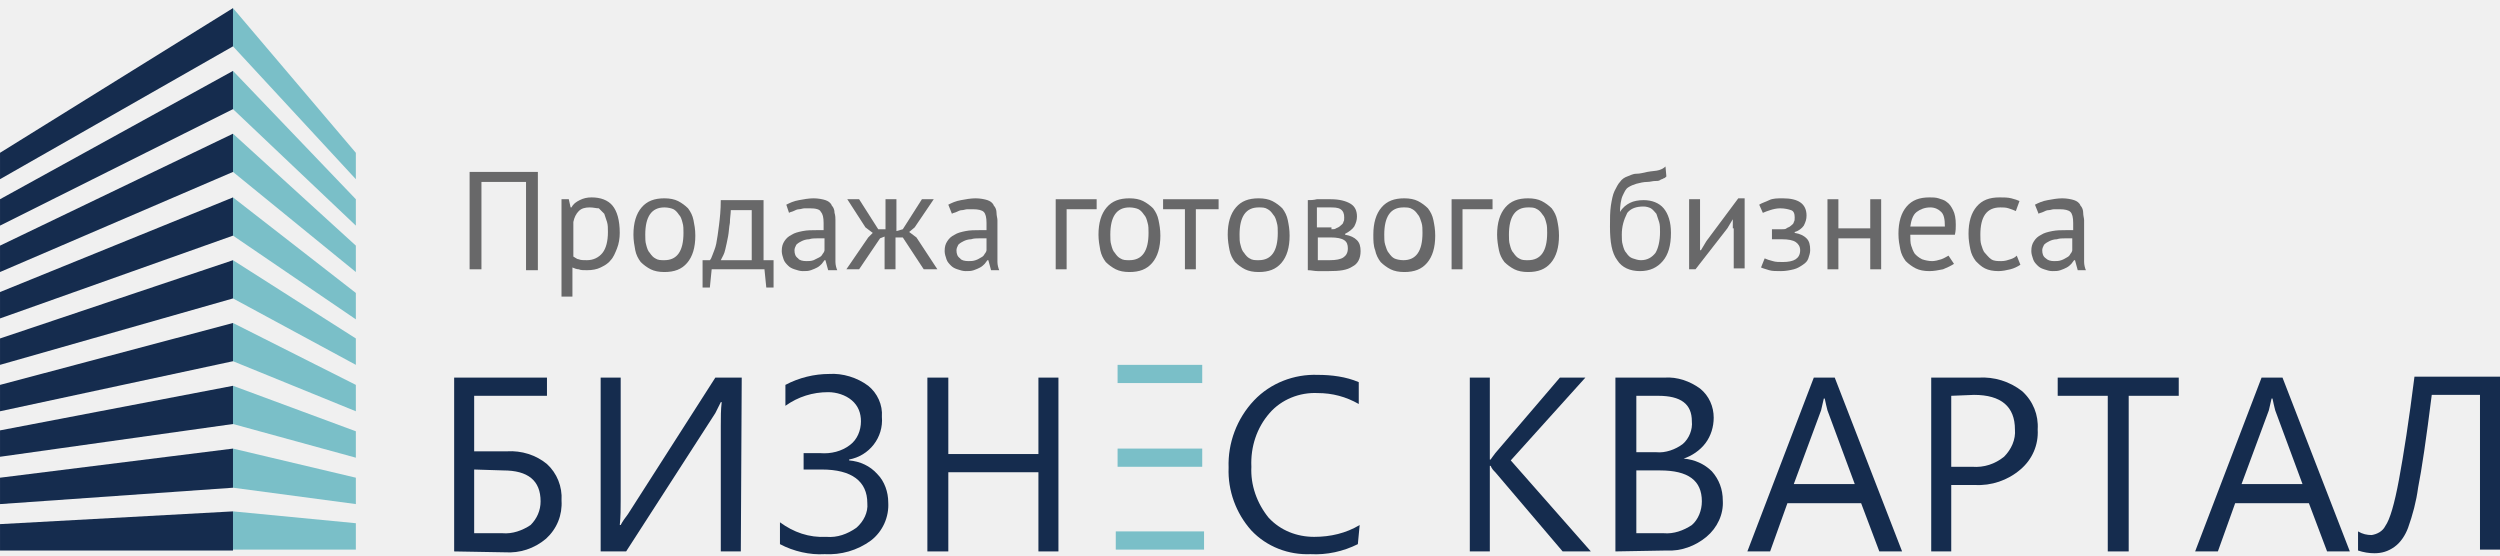
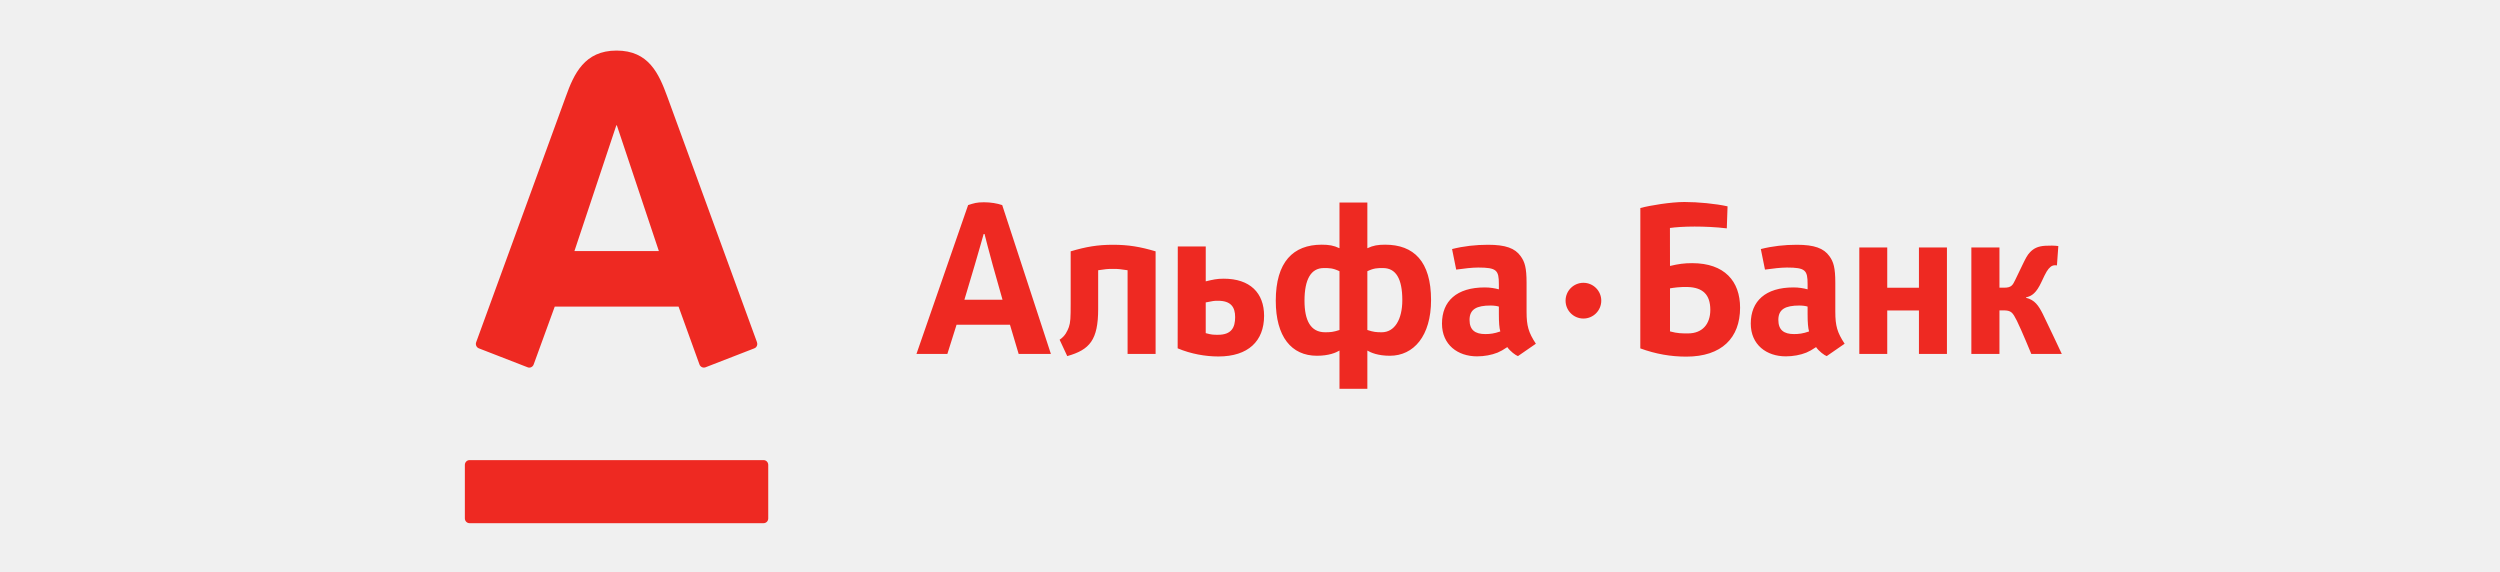
- <svg xmlns="http://www.w3.org/2000/svg" width="171" height="38" viewBox="0 0 171 38" fill="none">
-   <g clip-path="url(#clip0)">
-     <path fill-rule="evenodd" clip-rule="evenodd" d="M15.937 30.683L0.001 32.675V34.48L15.937 33.36V30.683ZM15.937 34.978L0.001 35.85V37.655H15.937C15.937 37.593 15.937 34.978 15.937 34.978ZM15.937 0.554L0.001 10.452V12.257L15.937 3.169V0.554ZM15.937 4.849V7.464L0.001 15.432V13.627L15.937 4.849ZM15.937 9.145V11.759L0.001 18.607V16.801L15.937 9.145ZM15.937 13.502L0.001 19.976V21.781L15.937 16.117V13.502ZM15.937 17.797L0.001 23.151V24.956L15.937 20.412V17.797ZM15.937 22.093V24.707L0.001 28.131V26.326L15.937 22.093ZM15.937 26.388V29.002L0.001 31.243V29.438L15.937 26.388Z" fill="#152C4E" />
-     <path fill-rule="evenodd" clip-rule="evenodd" d="M15.937 30.683L24.34 32.675V34.48L15.937 33.36V30.683ZM15.937 34.978L24.34 35.788V37.593H15.937V34.978ZM15.937 0.554L24.34 10.452V12.257L15.937 3.169V0.554ZM15.937 4.849V7.464L24.34 15.432V13.627L15.937 4.849ZM15.937 9.145V11.759L24.34 18.607V16.801L15.937 9.145ZM15.937 13.502L24.34 20.038V21.844L15.937 16.117V13.502ZM15.937 17.797L24.34 23.151V24.956L15.937 20.412V17.797ZM15.937 22.093V24.707L24.34 28.131V26.326L15.937 22.093ZM15.937 26.388V29.002L24.34 31.306V29.5L15.937 26.388Z" fill="#7ABFC8" />
-     <path fill-rule="evenodd" clip-rule="evenodd" d="M76.443 24.956H82.232V26.201H76.443V24.956ZM76.443 30.683H82.232V31.928H76.443V30.683ZM82.357 37.593H76.319V36.348H82.357V37.593Z" fill="#7ABFC8" />
-     <path fill-rule="evenodd" clip-rule="evenodd" d="M171 37.593H169.631V27.01H166.332C165.958 29.998 165.647 32.115 165.398 33.36C165.274 34.294 165.025 35.227 164.713 36.099C164.527 36.597 164.215 37.095 163.78 37.406C163.344 37.717 162.908 37.842 162.41 37.842C162.037 37.842 161.663 37.78 161.29 37.655V36.348C161.601 36.535 161.912 36.597 162.223 36.597C162.597 36.535 162.97 36.348 163.157 35.974C163.468 35.539 163.78 34.48 164.091 32.8C164.402 31.119 164.776 28.753 165.149 25.765H171V37.593Z" fill="#152C4E" />
-     <path fill-rule="evenodd" clip-rule="evenodd" d="M160.729 37.717H159.173L157.928 34.418H152.886L151.703 37.717H150.147L154.691 25.828H156.123L160.729 37.717ZM157.492 33.111L155.625 28.069C155.563 27.82 155.5 27.57 155.438 27.259H155.376C155.314 27.508 155.251 27.82 155.189 28.069L153.322 33.111H157.492Z" fill="#152C4E" />
-     <path fill-rule="evenodd" clip-rule="evenodd" d="M149.026 27.073H145.603V37.717H144.171V27.073H140.747V25.828H149.026V27.073Z" fill="#152C4E" />
-     <path fill-rule="evenodd" clip-rule="evenodd" d="M133.465 33.235V37.717H132.095V25.828H135.332C136.39 25.765 137.449 26.077 138.32 26.761C139.067 27.446 139.44 28.38 139.378 29.376C139.44 30.434 139.005 31.43 138.196 32.115C137.324 32.862 136.204 33.235 135.083 33.173H133.465V33.235ZM133.465 27.073V31.928H134.896C135.706 31.99 136.453 31.741 137.075 31.243C137.573 30.745 137.884 30.061 137.822 29.376C137.822 27.82 136.888 27.01 135.021 27.01L133.465 27.073Z" fill="#152C4E" />
-     <path fill-rule="evenodd" clip-rule="evenodd" d="M130.103 37.717H128.546L127.301 34.418H122.259L121.076 37.717H119.52L124.064 25.828H125.496L130.103 37.717ZM126.866 33.111L124.998 28.069C124.936 27.82 124.874 27.57 124.811 27.259H124.749C124.687 27.508 124.625 27.82 124.562 28.069L122.695 33.111H126.866Z" fill="#152C4E" />
-     <path fill-rule="evenodd" clip-rule="evenodd" d="M110.494 37.717V25.828H113.855C114.727 25.765 115.598 26.077 116.283 26.575C116.905 27.073 117.217 27.82 117.217 28.567C117.217 29.189 117.03 29.812 116.656 30.31C116.283 30.808 115.723 31.181 115.162 31.368C115.909 31.43 116.594 31.741 117.092 32.239C117.59 32.8 117.839 33.484 117.839 34.231C117.901 35.165 117.466 36.099 116.719 36.721C115.972 37.344 114.976 37.717 113.98 37.655L110.494 37.717ZM111.925 32.177V36.472H113.793C114.478 36.535 115.162 36.286 115.723 35.912C116.158 35.539 116.407 34.916 116.407 34.294C116.407 32.862 115.474 32.177 113.544 32.177H111.925ZM111.925 27.073V30.932H113.295C113.917 30.994 114.602 30.745 115.1 30.372C115.536 29.998 115.785 29.376 115.723 28.816C115.723 27.633 114.976 27.073 113.419 27.073H111.925Z" fill="#152C4E" />
-     <path fill-rule="evenodd" clip-rule="evenodd" d="M108.814 37.717H106.884L102.278 32.301C102.153 32.177 102.029 32.053 101.966 31.866H101.904V37.717H100.535V25.828H101.904V31.43H101.966C102.029 31.305 102.153 31.181 102.278 30.994L106.697 25.828H108.44L103.336 31.492L108.814 37.717Z" fill="#152C4E" />
-     <path fill-rule="evenodd" clip-rule="evenodd" d="M92.877 37.219C91.881 37.717 90.76 37.966 89.64 37.904C88.146 37.966 86.652 37.406 85.594 36.286C84.535 35.103 83.975 33.547 84.037 31.99C83.975 30.31 84.598 28.629 85.78 27.384C86.901 26.201 88.519 25.579 90.138 25.641C91.072 25.641 92.068 25.765 92.939 26.139V27.633C92.068 27.135 91.134 26.886 90.138 26.886C88.893 26.824 87.648 27.322 86.839 28.255C85.967 29.251 85.531 30.559 85.594 31.928C85.531 33.173 85.967 34.418 86.776 35.414C87.586 36.286 88.706 36.721 89.889 36.721C91.009 36.721 92.067 36.472 93.001 35.912L92.877 37.219Z" fill="#152C4E" />
-     <path fill-rule="evenodd" clip-rule="evenodd" d="M72.397 37.717H71.028V32.301H64.865V37.717H63.433V25.828H64.865V31.056H71.028V25.828H72.397V37.717Z" fill="#152C4E" />
-     <path fill-rule="evenodd" clip-rule="evenodd" d="M53.349 37.219V35.725C54.282 36.41 55.341 36.784 56.523 36.721C57.27 36.784 57.955 36.535 58.578 36.099C59.076 35.663 59.387 35.041 59.325 34.418C59.325 32.924 58.266 32.115 56.212 32.115H54.967V30.994H56.088C56.835 31.057 57.582 30.87 58.142 30.434C58.64 30.061 58.889 29.438 58.889 28.816C58.889 28.255 58.702 27.757 58.266 27.384C57.831 27.01 57.208 26.824 56.648 26.824C55.59 26.824 54.594 27.135 53.722 27.757V26.326C54.656 25.828 55.714 25.579 56.71 25.579C57.644 25.516 58.64 25.828 59.387 26.388C60.009 26.886 60.383 27.695 60.321 28.504C60.445 29.936 59.449 31.181 58.08 31.43V31.492C58.827 31.555 59.511 31.866 60.009 32.426C60.507 32.924 60.756 33.671 60.756 34.356C60.819 35.352 60.383 36.348 59.574 36.97C58.64 37.655 57.519 37.966 56.399 37.904C55.403 37.966 54.282 37.717 53.349 37.219Z" fill="#152C4E" />
-     <path fill-rule="evenodd" clip-rule="evenodd" d="M50.672 37.717H49.302V29.127C49.302 28.567 49.302 28.006 49.365 27.508H49.302C49.178 27.757 49.053 28.006 48.929 28.255L42.828 37.717H41.085V25.828H42.455V34.169C42.455 34.729 42.455 35.352 42.393 35.912H42.455C42.579 35.663 42.766 35.414 42.953 35.165L48.929 25.828H50.734L50.672 37.717Z" fill="#152C4E" />
-     <path fill-rule="evenodd" clip-rule="evenodd" d="M31.064 37.717V25.828H37.413V27.073H32.433V30.87H34.674C35.67 30.808 36.666 31.119 37.413 31.741C38.098 32.364 38.471 33.297 38.409 34.231C38.471 35.227 38.098 36.161 37.351 36.846C36.542 37.531 35.546 37.842 34.55 37.779L31.064 37.717ZM32.433 32.115V36.472H34.363C35.048 36.535 35.732 36.285 36.293 35.912C36.728 35.476 36.977 34.916 36.977 34.294C36.977 32.862 36.106 32.177 34.425 32.177L32.433 32.115Z" fill="#152C4E" />
-     <path d="M36.043 12.444H32.931V18.42H32.121V11.759H36.79V18.482H35.981V12.444H36.043Z" fill="#686869" />
-     <path d="M38.407 13.627H38.905L39.03 14.187H39.092C39.217 13.938 39.403 13.813 39.652 13.689C39.901 13.564 40.15 13.502 40.462 13.502C41.084 13.502 41.582 13.689 41.893 14.062C42.205 14.436 42.391 15.058 42.391 15.93C42.391 16.303 42.329 16.677 42.205 16.988C42.08 17.299 41.956 17.611 41.769 17.797C41.582 18.046 41.333 18.171 41.084 18.295C40.835 18.42 40.524 18.482 40.15 18.482C39.901 18.482 39.715 18.482 39.59 18.42C39.466 18.42 39.279 18.358 39.154 18.295V20.287H38.407V13.627ZM40.337 14.187C40.026 14.187 39.777 14.249 39.59 14.436C39.403 14.623 39.279 14.872 39.217 15.183V17.548C39.341 17.611 39.466 17.735 39.59 17.735C39.715 17.797 39.901 17.797 40.15 17.797C40.586 17.797 40.96 17.611 41.209 17.299C41.458 16.988 41.582 16.49 41.582 15.868C41.582 15.619 41.582 15.37 41.52 15.183C41.458 14.996 41.395 14.809 41.333 14.623C41.209 14.498 41.084 14.374 40.96 14.249C40.773 14.249 40.586 14.187 40.337 14.187Z" fill="#686869" />
-     <path d="M43.327 16.054C43.327 15.245 43.513 14.623 43.887 14.187C44.26 13.751 44.758 13.565 45.443 13.565C45.817 13.565 46.128 13.627 46.377 13.751C46.626 13.876 46.875 14.062 47.062 14.249C47.248 14.498 47.373 14.747 47.435 15.058C47.497 15.37 47.56 15.681 47.56 16.117C47.56 16.926 47.373 17.548 46.999 17.984C46.626 18.42 46.128 18.607 45.443 18.607C45.07 18.607 44.758 18.544 44.509 18.42C44.26 18.295 44.011 18.109 43.825 17.922C43.638 17.673 43.513 17.424 43.451 17.113C43.389 16.801 43.327 16.428 43.327 16.054ZM44.136 16.054C44.136 16.303 44.136 16.552 44.198 16.739C44.26 16.988 44.323 17.175 44.447 17.299C44.572 17.486 44.696 17.611 44.821 17.673C45.007 17.797 45.194 17.797 45.443 17.797C46.315 17.797 46.75 17.175 46.75 15.93C46.75 15.681 46.75 15.432 46.688 15.245C46.626 14.996 46.564 14.809 46.439 14.685C46.315 14.498 46.19 14.374 46.066 14.312C45.941 14.249 45.692 14.187 45.443 14.187C44.572 14.187 44.136 14.809 44.136 16.054Z" fill="#686869" />
-     <path d="M52.912 19.665H52.414L52.289 18.42H48.679L48.554 19.665H48.056V17.797H48.554C48.616 17.735 48.679 17.611 48.741 17.424C48.803 17.237 48.928 16.988 48.99 16.677C49.052 16.366 49.114 15.93 49.177 15.432C49.239 14.934 49.301 14.374 49.301 13.689H52.227V17.797H52.912V19.665ZM51.418 17.797V14.374H49.986C49.986 14.623 49.924 14.934 49.924 15.245C49.861 15.556 49.861 15.868 49.799 16.179C49.737 16.49 49.675 16.801 49.612 17.05C49.55 17.362 49.426 17.548 49.301 17.797H51.418Z" fill="#686869" />
-     <path d="M53.783 14C54.032 13.876 54.281 13.751 54.654 13.689C54.966 13.627 55.339 13.565 55.65 13.565C55.962 13.565 56.273 13.627 56.46 13.689C56.646 13.751 56.833 13.876 56.895 14.062C57.02 14.187 57.082 14.374 57.082 14.56C57.144 14.747 57.144 14.934 57.144 15.058C57.144 15.432 57.144 15.805 57.144 16.179C57.144 16.552 57.144 16.864 57.144 17.237C57.144 17.486 57.144 17.673 57.144 17.922C57.144 18.109 57.207 18.358 57.269 18.482H56.646L56.46 17.797H56.397C56.335 17.86 56.273 17.984 56.211 18.046C56.148 18.109 56.024 18.233 55.899 18.295C55.775 18.358 55.65 18.42 55.464 18.482C55.277 18.544 55.152 18.544 54.903 18.544C54.717 18.544 54.53 18.482 54.343 18.42C54.156 18.358 54.032 18.295 53.907 18.171C53.783 18.046 53.658 17.922 53.596 17.735C53.534 17.548 53.472 17.362 53.472 17.175C53.472 16.864 53.534 16.677 53.658 16.49C53.783 16.303 53.907 16.179 54.156 16.054C54.343 15.93 54.592 15.868 54.903 15.805C55.215 15.743 55.526 15.743 55.837 15.743C55.899 15.743 56.024 15.743 56.086 15.743C56.148 15.743 56.273 15.743 56.335 15.743C56.335 15.556 56.335 15.37 56.335 15.245C56.335 14.872 56.273 14.623 56.148 14.498C56.086 14.311 55.775 14.249 55.401 14.249C55.277 14.249 55.152 14.249 55.028 14.249C54.903 14.249 54.779 14.312 54.654 14.312C54.53 14.312 54.405 14.374 54.281 14.436C54.156 14.498 54.032 14.498 53.97 14.56L53.783 14ZM55.152 17.86C55.339 17.86 55.464 17.86 55.65 17.797C55.775 17.735 55.899 17.673 56.024 17.611C56.148 17.548 56.211 17.486 56.273 17.362C56.335 17.299 56.397 17.175 56.397 17.113V16.303C56.335 16.303 56.211 16.303 56.148 16.303C56.086 16.303 55.962 16.303 55.899 16.303C55.713 16.303 55.526 16.303 55.339 16.366C55.152 16.366 54.966 16.428 54.841 16.49C54.717 16.552 54.592 16.615 54.468 16.739C54.405 16.864 54.343 16.988 54.343 17.113C54.343 17.362 54.405 17.548 54.592 17.673C54.654 17.797 54.903 17.86 55.152 17.86Z" fill="#686869" />
-     <path d="M60.195 16.303L58.763 18.42H57.892L59.386 16.241L59.697 15.93L59.199 15.556L57.954 13.627H58.763L60.071 15.681H60.569V13.627H61.316V15.805L61.751 15.681L63.059 13.627H63.868L62.561 15.556L62.187 15.868L62.685 16.241L64.117 18.42H63.183L61.751 16.241H61.253V18.42H60.506V16.179L60.195 16.303Z" fill="#686869" />
-     <path d="M64.863 14C65.112 13.876 65.361 13.751 65.735 13.689C66.046 13.627 66.419 13.565 66.731 13.565C67.042 13.565 67.353 13.627 67.54 13.689C67.727 13.751 67.913 13.876 67.976 14.062C68.1 14.187 68.162 14.374 68.162 14.56C68.162 14.747 68.225 14.934 68.225 15.058C68.225 15.432 68.225 15.805 68.225 16.179C68.225 16.552 68.225 16.864 68.225 17.237C68.225 17.486 68.225 17.673 68.225 17.922C68.225 18.109 68.287 18.358 68.349 18.482H67.789L67.602 17.797H67.54C67.478 17.86 67.415 17.984 67.353 18.046C67.291 18.109 67.166 18.233 67.042 18.295C66.917 18.358 66.793 18.42 66.606 18.482C66.419 18.544 66.295 18.544 66.046 18.544C65.859 18.544 65.672 18.482 65.486 18.42C65.299 18.358 65.174 18.295 65.05 18.171C64.925 18.046 64.801 17.922 64.739 17.735C64.676 17.548 64.614 17.362 64.614 17.175C64.614 16.864 64.676 16.677 64.801 16.49C64.925 16.303 65.05 16.179 65.299 16.054C65.486 15.93 65.735 15.868 66.046 15.805C66.357 15.743 66.668 15.743 66.98 15.743C67.042 15.743 67.166 15.743 67.229 15.743C67.291 15.743 67.415 15.743 67.478 15.743C67.478 15.556 67.478 15.37 67.478 15.245C67.478 14.872 67.415 14.623 67.291 14.498C67.166 14.374 66.917 14.312 66.544 14.312C66.419 14.312 66.295 14.312 66.17 14.312C66.046 14.312 65.921 14.374 65.797 14.374C65.672 14.374 65.548 14.436 65.423 14.498C65.299 14.56 65.174 14.56 65.112 14.623L64.863 14ZM66.233 17.86C66.419 17.86 66.544 17.86 66.731 17.797C66.917 17.735 66.98 17.673 67.104 17.611C67.229 17.548 67.291 17.486 67.353 17.362C67.415 17.299 67.478 17.175 67.478 17.113V16.303C67.415 16.303 67.291 16.303 67.229 16.303C67.166 16.303 67.042 16.303 66.98 16.303C66.793 16.303 66.606 16.303 66.419 16.366C66.233 16.366 66.046 16.428 65.921 16.49C65.797 16.552 65.672 16.615 65.548 16.739C65.486 16.864 65.423 16.988 65.423 17.113C65.423 17.362 65.486 17.548 65.672 17.673C65.735 17.797 65.984 17.86 66.233 17.86Z" fill="#686869" />
-     <path d="M75.011 14.311H72.957V18.42H72.21V13.627H75.011V14.311Z" fill="#686869" />
-     <path d="M75.136 16.054C75.136 15.245 75.323 14.623 75.696 14.187C76.07 13.751 76.568 13.565 77.252 13.565C77.626 13.565 77.937 13.627 78.186 13.751C78.435 13.876 78.684 14.062 78.871 14.249C79.058 14.498 79.182 14.747 79.244 15.058C79.307 15.37 79.369 15.681 79.369 16.117C79.369 16.926 79.182 17.548 78.809 17.984C78.435 18.42 77.937 18.607 77.252 18.607C76.879 18.607 76.568 18.544 76.319 18.42C76.07 18.295 75.821 18.109 75.634 17.922C75.447 17.673 75.323 17.424 75.26 17.113C75.198 16.801 75.136 16.428 75.136 16.054ZM75.945 16.054C75.945 16.303 75.945 16.552 76.007 16.739C76.07 16.988 76.132 17.175 76.256 17.299C76.381 17.486 76.505 17.611 76.63 17.673C76.817 17.797 77.003 17.797 77.252 17.797C78.124 17.797 78.56 17.175 78.56 15.93C78.56 15.681 78.56 15.432 78.497 15.245C78.435 14.996 78.373 14.809 78.248 14.685C78.124 14.498 77.999 14.374 77.875 14.312C77.75 14.249 77.501 14.187 77.252 14.187C76.381 14.187 75.945 14.809 75.945 16.054Z" fill="#686869" />
-     <path d="M83.29 14.311H81.796V18.42H81.049V14.311H79.555V13.627H83.352V14.311H83.29Z" fill="#686869" />
-     <path d="M83.976 16.054C83.976 15.245 84.163 14.623 84.537 14.187C84.91 13.751 85.408 13.565 86.093 13.565C86.466 13.565 86.778 13.627 87.026 13.751C87.275 13.876 87.525 14.062 87.711 14.249C87.898 14.498 88.022 14.747 88.085 15.058C88.147 15.37 88.209 15.681 88.209 16.117C88.209 16.926 88.022 17.548 87.649 17.984C87.275 18.42 86.778 18.607 86.093 18.607C85.719 18.607 85.408 18.544 85.159 18.42C84.91 18.295 84.661 18.109 84.474 17.922C84.287 17.673 84.163 17.424 84.101 17.113C84.038 16.801 83.976 16.428 83.976 16.054ZM84.785 16.054C84.785 16.303 84.785 16.552 84.848 16.739C84.91 16.988 84.972 17.175 85.097 17.299C85.221 17.486 85.346 17.611 85.47 17.673C85.657 17.797 85.844 17.797 86.093 17.797C86.964 17.797 87.4 17.175 87.4 15.93C87.4 15.681 87.4 15.432 87.338 15.245C87.275 14.996 87.213 14.809 87.089 14.685C86.964 14.498 86.84 14.374 86.715 14.312C86.528 14.187 86.342 14.187 86.093 14.187C85.221 14.187 84.785 14.809 84.785 16.054Z" fill="#686869" />
-     <path d="M89.392 13.689C89.641 13.689 89.828 13.689 90.076 13.627C90.326 13.627 90.637 13.627 91.01 13.627C91.633 13.627 92.069 13.751 92.38 13.938C92.691 14.125 92.816 14.436 92.816 14.809C92.816 15.058 92.753 15.245 92.629 15.494C92.504 15.681 92.255 15.868 92.006 15.992V16.054C92.38 16.117 92.629 16.241 92.816 16.428C93.002 16.615 93.064 16.864 93.064 17.175C93.064 17.673 92.878 18.046 92.504 18.233C92.131 18.482 91.633 18.544 90.886 18.544C90.637 18.544 90.388 18.544 90.139 18.544C89.89 18.544 89.703 18.482 89.454 18.482V13.689H89.392ZM91.073 15.681C91.197 15.681 91.322 15.681 91.384 15.619C91.508 15.556 91.57 15.556 91.695 15.432C91.757 15.37 91.882 15.307 91.882 15.183C91.944 15.121 91.944 14.996 91.944 14.872C91.944 14.623 91.882 14.436 91.695 14.311C91.508 14.187 91.259 14.187 90.886 14.187C90.699 14.187 90.512 14.187 90.388 14.187C90.263 14.187 90.139 14.187 90.076 14.187V15.556H91.073V15.681ZM90.139 17.797C90.263 17.797 90.388 17.797 90.512 17.797C90.637 17.797 90.761 17.797 90.948 17.797C91.384 17.797 91.695 17.735 91.882 17.611C92.069 17.486 92.193 17.299 92.193 16.988C92.193 16.739 92.131 16.552 91.944 16.428C91.757 16.303 91.446 16.241 91.01 16.241H90.139V17.797Z" fill="#686869" />
-     <path d="M93.936 16.054C93.936 15.245 94.123 14.623 94.497 14.187C94.87 13.751 95.368 13.565 96.053 13.565C96.426 13.565 96.738 13.627 96.987 13.751C97.236 13.876 97.485 14.062 97.671 14.249C97.858 14.498 97.983 14.747 98.045 15.058C98.107 15.37 98.169 15.681 98.169 16.117C98.169 16.926 97.983 17.548 97.609 17.984C97.236 18.42 96.738 18.607 96.053 18.607C95.679 18.607 95.368 18.544 95.119 18.42C94.87 18.295 94.621 18.109 94.434 17.922C94.248 17.673 94.123 17.424 94.061 17.113C93.936 16.801 93.936 16.428 93.936 16.054ZM94.683 16.054C94.683 16.303 94.683 16.552 94.746 16.739C94.808 16.926 94.87 17.175 94.995 17.299C95.119 17.486 95.244 17.611 95.368 17.673C95.493 17.735 95.742 17.797 95.991 17.797C96.862 17.797 97.298 17.175 97.298 15.93C97.298 15.681 97.298 15.432 97.236 15.245C97.173 15.058 97.111 14.809 96.987 14.685C96.862 14.498 96.738 14.374 96.613 14.312C96.426 14.187 96.24 14.187 95.991 14.187C95.119 14.187 94.683 14.809 94.683 16.054Z" fill="#686869" />
-     <path d="M102.09 14.311H100.036V18.42H99.289V13.627H102.09V14.311Z" fill="#686869" />
-     <path d="M102.402 16.054C102.402 15.245 102.589 14.623 102.962 14.187C103.336 13.751 103.834 13.565 104.519 13.565C104.892 13.565 105.203 13.627 105.452 13.751C105.701 13.876 105.95 14.062 106.137 14.249C106.324 14.498 106.448 14.747 106.511 15.058C106.573 15.37 106.635 15.681 106.635 16.117C106.635 16.926 106.448 17.548 106.075 17.984C105.701 18.42 105.203 18.607 104.519 18.607C104.145 18.607 103.834 18.544 103.585 18.42C103.336 18.295 103.087 18.109 102.9 17.922C102.713 17.673 102.589 17.424 102.527 17.113C102.464 16.801 102.402 16.428 102.402 16.054ZM103.211 16.054C103.211 16.303 103.211 16.552 103.274 16.739C103.336 16.988 103.398 17.175 103.523 17.299C103.647 17.486 103.772 17.611 103.896 17.673C104.083 17.797 104.27 17.797 104.519 17.797C105.39 17.797 105.826 17.175 105.826 15.93C105.826 15.681 105.826 15.432 105.764 15.245C105.701 14.996 105.639 14.809 105.515 14.685C105.39 14.498 105.266 14.374 105.141 14.312C104.954 14.187 104.768 14.187 104.519 14.187C103.647 14.187 103.211 14.809 103.211 16.054Z" fill="#686869" />
-     <path d="M110.807 14.498C110.993 14.187 111.242 14 111.491 13.876C111.74 13.751 112.052 13.689 112.425 13.689C112.985 13.689 113.483 13.876 113.795 14.249C114.106 14.623 114.293 15.183 114.293 15.93C114.293 16.802 114.106 17.424 113.732 17.86C113.359 18.296 112.861 18.544 112.176 18.544C111.491 18.544 110.931 18.296 110.62 17.797C110.246 17.299 110.122 16.552 110.122 15.494C110.122 14.934 110.122 14.498 110.184 14.062C110.246 13.689 110.309 13.316 110.433 13.066C110.558 12.818 110.682 12.569 110.807 12.444C110.931 12.257 111.118 12.133 111.305 12.07C111.491 12.008 111.678 11.884 111.927 11.884C112.176 11.884 112.363 11.822 112.674 11.759C112.985 11.697 113.297 11.697 113.483 11.635C113.67 11.572 113.795 11.51 113.919 11.386L113.981 12.07C113.919 12.133 113.857 12.195 113.795 12.195C113.732 12.257 113.608 12.257 113.546 12.319C113.483 12.382 113.297 12.382 113.172 12.382C113.048 12.382 112.861 12.444 112.674 12.444C112.425 12.444 112.176 12.506 111.927 12.569C111.74 12.631 111.554 12.693 111.367 12.818C111.18 12.942 111.118 13.129 110.993 13.378C110.869 13.627 110.807 14.125 110.807 14.498ZM110.931 16.055C110.931 16.303 110.931 16.552 110.993 16.739C111.056 16.988 111.118 17.175 111.242 17.299C111.367 17.486 111.491 17.611 111.678 17.673C111.865 17.735 112.052 17.797 112.238 17.797C112.674 17.797 112.985 17.611 113.234 17.299C113.421 16.988 113.546 16.49 113.546 15.868C113.546 15.619 113.546 15.37 113.483 15.183C113.421 14.996 113.359 14.809 113.297 14.623C113.172 14.498 113.11 14.374 112.923 14.249C112.799 14.187 112.612 14.125 112.425 14.125C111.927 14.125 111.554 14.249 111.305 14.56C111.056 15.059 110.931 15.494 110.931 16.055Z" fill="#686869" />
-     <path d="M118.524 15.619V14.996L118.151 15.619L115.972 18.42H115.536V13.627H116.283V16.552V17.113H116.346L116.719 16.49L118.898 13.565H119.334V18.358H118.587V15.619H118.524Z" fill="#686869" />
-     <path d="M121.201 16.303V15.681H121.886C122.01 15.681 122.135 15.681 122.197 15.619C122.259 15.556 122.384 15.556 122.508 15.432C122.571 15.37 122.695 15.307 122.695 15.183C122.757 15.121 122.757 14.996 122.757 14.872C122.757 14.623 122.695 14.436 122.508 14.374C122.322 14.312 122.073 14.249 121.761 14.249C121.512 14.249 121.263 14.312 121.077 14.374C120.89 14.436 120.703 14.498 120.579 14.56L120.33 14C120.516 13.876 120.765 13.813 121.014 13.689C121.263 13.565 121.575 13.565 121.948 13.565C123.006 13.565 123.567 13.938 123.567 14.747C123.567 14.996 123.504 15.183 123.38 15.432C123.255 15.619 123.006 15.805 122.757 15.868V15.93C123.131 15.992 123.38 16.117 123.567 16.303C123.753 16.49 123.816 16.739 123.816 17.113C123.816 17.299 123.753 17.486 123.691 17.673C123.629 17.86 123.504 17.984 123.318 18.109C123.131 18.233 122.944 18.358 122.695 18.42C122.446 18.482 122.135 18.544 121.824 18.544C121.512 18.544 121.201 18.544 121.014 18.482C120.828 18.42 120.579 18.358 120.454 18.295L120.703 17.673C120.828 17.735 121.014 17.797 121.263 17.86C121.45 17.922 121.699 17.922 121.948 17.922C122.322 17.922 122.633 17.86 122.82 17.735C123.006 17.611 123.131 17.424 123.131 17.113C123.131 16.864 123.006 16.677 122.82 16.552C122.633 16.428 122.322 16.366 121.886 16.366H121.201V16.303Z" fill="#686869" />
-     <path d="M127.925 16.303H125.746V18.42H124.999V13.627H125.746V15.619H127.925V13.627H128.672V18.42H127.925V16.303Z" fill="#686869" />
-     <path d="M133.652 18.046C133.465 18.171 133.216 18.295 132.905 18.42C132.593 18.482 132.282 18.544 131.971 18.544C131.597 18.544 131.286 18.482 131.037 18.358C130.788 18.233 130.539 18.046 130.352 17.86C130.166 17.611 130.041 17.362 129.979 17.05C129.917 16.739 129.854 16.428 129.854 15.992C129.854 15.183 130.041 14.56 130.415 14.125C130.788 13.689 131.286 13.502 131.971 13.502C132.158 13.502 132.407 13.502 132.593 13.564C132.78 13.627 133.029 13.689 133.154 13.813C133.34 13.938 133.465 14.125 133.589 14.374C133.714 14.623 133.776 14.934 133.776 15.37C133.776 15.556 133.776 15.805 133.714 16.054H130.664C130.664 16.366 130.664 16.615 130.726 16.801C130.788 16.988 130.85 17.175 130.975 17.362C131.099 17.486 131.224 17.611 131.473 17.735C131.66 17.797 131.909 17.86 132.158 17.86C132.344 17.86 132.593 17.797 132.78 17.735C132.967 17.673 133.154 17.548 133.278 17.486L133.652 18.046ZM132.033 14.187C131.66 14.187 131.348 14.311 131.099 14.498C130.85 14.685 130.726 15.058 130.664 15.494H133.029C133.029 14.996 132.967 14.685 132.78 14.498C132.593 14.311 132.344 14.187 132.033 14.187Z" fill="#686869" />
-     <path d="M138.195 18.109C138.008 18.233 137.759 18.358 137.51 18.42C137.261 18.482 136.95 18.544 136.701 18.544C136.327 18.544 136.016 18.482 135.767 18.358C135.518 18.233 135.331 18.046 135.145 17.86C134.958 17.611 134.833 17.362 134.771 17.05C134.709 16.739 134.647 16.428 134.647 15.992C134.647 15.183 134.833 14.56 135.207 14.125C135.58 13.689 136.078 13.502 136.763 13.502C137.074 13.502 137.323 13.502 137.572 13.564C137.821 13.627 138.008 13.689 138.133 13.751L137.884 14.436C137.759 14.374 137.572 14.311 137.386 14.249C137.199 14.187 137.012 14.187 136.825 14.187C135.892 14.187 135.456 14.809 135.456 16.054C135.456 16.303 135.456 16.552 135.518 16.739C135.58 16.926 135.643 17.175 135.767 17.299C135.892 17.424 136.016 17.611 136.203 17.735C136.39 17.86 136.639 17.86 136.888 17.86C137.137 17.86 137.323 17.797 137.51 17.735C137.697 17.673 137.821 17.611 137.946 17.486L138.195 18.109Z" fill="#686869" />
-     <path d="M139.191 14C139.44 13.876 139.689 13.751 140.063 13.689C140.374 13.627 140.747 13.565 141.059 13.565C141.37 13.565 141.681 13.627 141.868 13.689C142.055 13.751 142.241 13.876 142.304 14.062C142.428 14.187 142.49 14.374 142.49 14.56C142.49 14.747 142.553 14.934 142.553 15.058C142.553 15.432 142.553 15.805 142.553 16.179C142.553 16.552 142.553 16.864 142.553 17.237C142.553 17.486 142.553 17.673 142.553 17.922C142.553 18.109 142.615 18.358 142.677 18.482H142.117L141.93 17.797H141.868C141.806 17.86 141.743 17.984 141.681 18.046C141.619 18.109 141.494 18.233 141.37 18.295C141.245 18.358 141.121 18.42 140.934 18.482C140.747 18.544 140.623 18.544 140.374 18.544C140.187 18.544 140 18.482 139.814 18.42C139.627 18.358 139.502 18.295 139.378 18.171C139.253 18.046 139.129 17.922 139.067 17.735C139.004 17.548 138.942 17.362 138.942 17.175C138.942 16.864 139.004 16.677 139.129 16.49C139.253 16.303 139.378 16.179 139.627 16.054C139.814 15.93 140.063 15.868 140.374 15.805C140.685 15.743 140.996 15.743 141.308 15.743C141.37 15.743 141.494 15.743 141.557 15.743C141.619 15.743 141.743 15.743 141.806 15.743C141.806 15.556 141.806 15.37 141.806 15.245C141.806 14.872 141.743 14.623 141.619 14.498C141.494 14.374 141.245 14.312 140.872 14.312C140.747 14.312 140.623 14.312 140.498 14.312C140.374 14.312 140.249 14.374 140.125 14.374C140 14.374 139.876 14.436 139.751 14.498C139.627 14.56 139.502 14.56 139.44 14.623L139.191 14ZM140.498 17.86C140.685 17.86 140.81 17.86 140.996 17.797C141.183 17.735 141.245 17.673 141.37 17.611C141.494 17.548 141.557 17.486 141.619 17.362C141.681 17.299 141.743 17.175 141.743 17.113V16.303C141.681 16.303 141.557 16.303 141.494 16.303C141.432 16.303 141.308 16.303 141.245 16.303C141.059 16.303 140.872 16.303 140.685 16.366C140.498 16.366 140.312 16.428 140.187 16.49C140.063 16.552 139.938 16.615 139.814 16.739C139.751 16.864 139.689 16.988 139.689 17.113C139.689 17.362 139.751 17.548 139.938 17.673C140.063 17.797 140.249 17.86 140.498 17.86Z" fill="#686869" />
-   </g>
-   <defs>
-     <clipPath id="clip0">
-       <rect width="171" height="37.35" fill="white" transform="translate(0.000854492 0.554199)" />
-     </clipPath>
-   </defs>
+ <svg xmlns="http://www.w3.org/2000/svg" width="175" height="40" viewBox="0 0 175 40" fill="none">
+   <path d="M110.839 19.796C110.15 19.796 109.59 20.357 109.59 21.046C109.59 21.74 110.15 22.298 110.839 22.298C111.528 22.298 112.089 21.74 112.089 21.046C112.089 20.357 111.528 19.796 110.839 19.796ZM67.508 20.983C67.508 20.983 68.132 18.895 68.227 18.569C68.48 17.719 68.856 16.38 68.856 16.38H68.918C68.918 16.38 69.266 17.767 69.492 18.556C69.581 18.863 70.177 20.983 70.177 20.983H67.508ZM71.306 24.776H73.563L70.155 14.356C69.795 14.234 69.347 14.159 68.874 14.159C68.357 14.159 68.173 14.227 67.768 14.356L64.152 24.776H66.315C66.315 24.776 66.605 23.863 66.959 22.73H70.697C71.034 23.862 71.306 24.776 71.306 24.776ZM144.326 24.776C144.326 24.776 143.257 22.495 142.996 21.979C142.702 21.394 142.429 20.99 141.825 20.846V20.812C142.23 20.736 142.552 20.491 142.898 19.746C143.234 19.017 143.334 18.861 143.53 18.688C143.722 18.514 143.985 18.58 143.985 18.58L144.083 17.224C143.802 17.186 143.493 17.186 143.172 17.203C142.644 17.236 142.366 17.387 142.107 17.651C141.905 17.853 141.763 18.153 141.591 18.505C141.407 18.883 141.264 19.187 141.078 19.57C140.89 19.963 140.799 20.138 140.29 20.138H139.962V17.322H137.995V24.776H139.962V21.73L140.229 21.726C140.788 21.726 140.883 21.865 141.182 22.454C141.53 23.16 142.191 24.776 142.191 24.776H144.326ZM136.286 24.776V17.322H134.326V20.14H132.107V17.322H130.152V24.776H132.107V21.733H134.326V24.776H136.286ZM82.445 17.254L82.436 24.383C83.365 24.776 84.386 24.953 85.291 24.953C87.373 24.953 88.486 23.877 88.486 22.105C88.486 20.501 87.5 19.508 85.658 19.508C85.191 19.508 84.917 19.57 84.402 19.695V17.254H82.445ZM86.46 22.196C86.46 22.931 86.201 23.435 85.26 23.435C84.943 23.435 84.813 23.435 84.401 23.32V21.17C84.911 21.07 84.957 21.054 85.26 21.054C86.159 21.054 86.46 21.491 86.46 22.196ZM129.124 24.061C128.606 23.274 128.472 22.81 128.472 21.821V19.813C128.472 18.728 128.347 18.331 128.06 17.933C127.662 17.374 126.999 17.134 125.777 17.134C124.913 17.134 124.066 17.228 123.258 17.434L123.548 18.872C124.095 18.794 124.673 18.728 125.087 18.728C126.383 18.728 126.532 18.917 126.532 19.89V20.253C126.244 20.176 125.921 20.12 125.543 20.12C123.585 20.12 122.554 21.076 122.554 22.652C122.554 24.134 123.656 24.945 125.005 24.945C125.507 24.945 126.029 24.851 126.442 24.683C126.692 24.573 126.801 24.511 127.125 24.298C127.32 24.585 127.711 24.876 127.87 24.927L129.124 24.061ZM126.634 23.201C126.204 23.351 125.921 23.385 125.581 23.385C124.878 23.385 124.484 23.108 124.484 22.39C124.484 21.641 124.986 21.387 125.957 21.387C126.192 21.387 126.424 21.423 126.532 21.462V21.998C126.532 22.576 126.564 22.955 126.634 23.201ZM107.511 24.061C106.994 23.274 106.86 22.81 106.86 21.821V19.813C106.86 18.728 106.734 18.331 106.446 17.933C106.051 17.374 105.387 17.134 104.165 17.134C103.302 17.134 102.454 17.228 101.644 17.434L101.934 18.872C102.485 18.794 103.058 18.728 103.473 18.728C104.77 18.728 104.921 18.917 104.921 19.89V20.253C104.632 20.176 104.308 20.12 103.93 20.12C101.97 20.12 100.939 21.076 100.939 22.652C100.939 24.134 102.041 24.945 103.392 24.945C103.894 24.945 104.416 24.851 104.83 24.683C105.08 24.573 105.188 24.511 105.511 24.298C105.708 24.585 106.098 24.876 106.257 24.927L107.511 24.061ZM105.022 23.201C104.592 23.351 104.308 23.385 103.968 23.385C103.267 23.385 102.868 23.108 102.868 22.39C102.868 21.641 103.371 21.387 104.342 21.387C104.575 21.387 104.81 21.423 104.921 21.462V21.998C104.921 22.576 104.949 22.955 105.022 23.201ZM80.892 24.776V17.594C79.816 17.273 78.988 17.134 77.909 17.134C76.831 17.134 76.023 17.273 74.947 17.594V21.271C74.947 22.271 74.931 22.571 74.821 22.894C74.713 23.178 74.568 23.518 74.173 23.78L74.707 24.927C76.28 24.483 76.872 23.799 76.872 21.623V18.917C77.392 18.841 77.494 18.823 77.909 18.823C78.325 18.823 78.412 18.841 78.931 18.917V24.776H80.892ZM95.715 27.218V24.54C95.963 24.686 96.457 24.903 97.292 24.903C98.952 24.903 100.174 23.525 100.174 21.005C100.174 18.291 98.959 17.128 96.963 17.128C96.454 17.128 96.125 17.181 95.715 17.376V14.177H93.764V17.376C93.354 17.181 93.021 17.128 92.515 17.128C90.52 17.128 89.304 18.338 89.304 21.051C89.304 23.572 90.402 24.903 92.183 24.903C93.02 24.903 93.516 24.686 93.764 24.54V27.218H95.715ZM91.315 21.051C91.315 19.555 91.766 18.764 92.664 18.764C93.045 18.764 93.295 18.761 93.764 18.985V23.1C93.339 23.24 93.139 23.259 92.76 23.259C91.735 23.259 91.315 22.423 91.315 21.051ZM98.162 21.005C98.162 22.376 97.617 23.259 96.719 23.259C96.341 23.259 96.142 23.24 95.715 23.1V18.985C96.183 18.761 96.435 18.764 96.812 18.764C97.711 18.764 98.162 19.508 98.162 21.005ZM121.806 21.541C121.806 19.693 120.724 18.421 118.451 18.421C117.892 18.421 117.503 18.475 116.9 18.617L116.896 15.958C117.272 15.904 117.912 15.859 118.62 15.859C119.288 15.859 120.134 15.893 120.876 15.986L120.929 14.444C120.084 14.256 118.859 14.14 117.91 14.14C116.973 14.14 115.517 14.374 114.824 14.562L114.821 24.387C115.904 24.783 116.958 24.964 118.042 24.964C120.52 24.964 121.806 23.651 121.806 21.541ZM119.722 21.688C119.722 22.684 119.17 23.339 118.155 23.339C117.753 23.339 117.425 23.342 116.9 23.198V20.184C117.132 20.145 117.61 20.072 118.155 20.091C119.187 20.13 119.722 20.613 119.722 21.688ZM43.143 8.772L40.21 17.573H46.12L43.179 8.772H43.143ZM32.869 32.207C32.687 32.207 32.54 32.359 32.54 32.544V36.287C32.54 36.474 32.687 36.623 32.869 36.623H53.451C53.632 36.623 53.777 36.474 53.777 36.287V32.544C53.777 32.359 53.632 32.207 53.451 32.207H32.869ZM43.159 3.54C45.412 3.54 46.12 5.154 46.712 6.769C46.963 7.452 52.814 23.474 52.989 23.955C53.038 24.086 53.006 24.307 52.798 24.386C52.592 24.465 49.552 25.649 49.383 25.712C49.216 25.774 49.025 25.682 48.964 25.515C48.902 25.349 47.642 21.856 47.5 21.464H38.831C38.688 21.856 37.415 25.354 37.356 25.515C37.298 25.675 37.115 25.783 36.938 25.712C36.76 25.64 33.706 24.457 33.526 24.386C33.35 24.321 33.27 24.122 33.332 23.955C33.548 23.353 39.308 7.589 39.604 6.769C40.174 5.178 40.908 3.54 43.159 3.54Z" fill="#EE2922" />
</svg>
